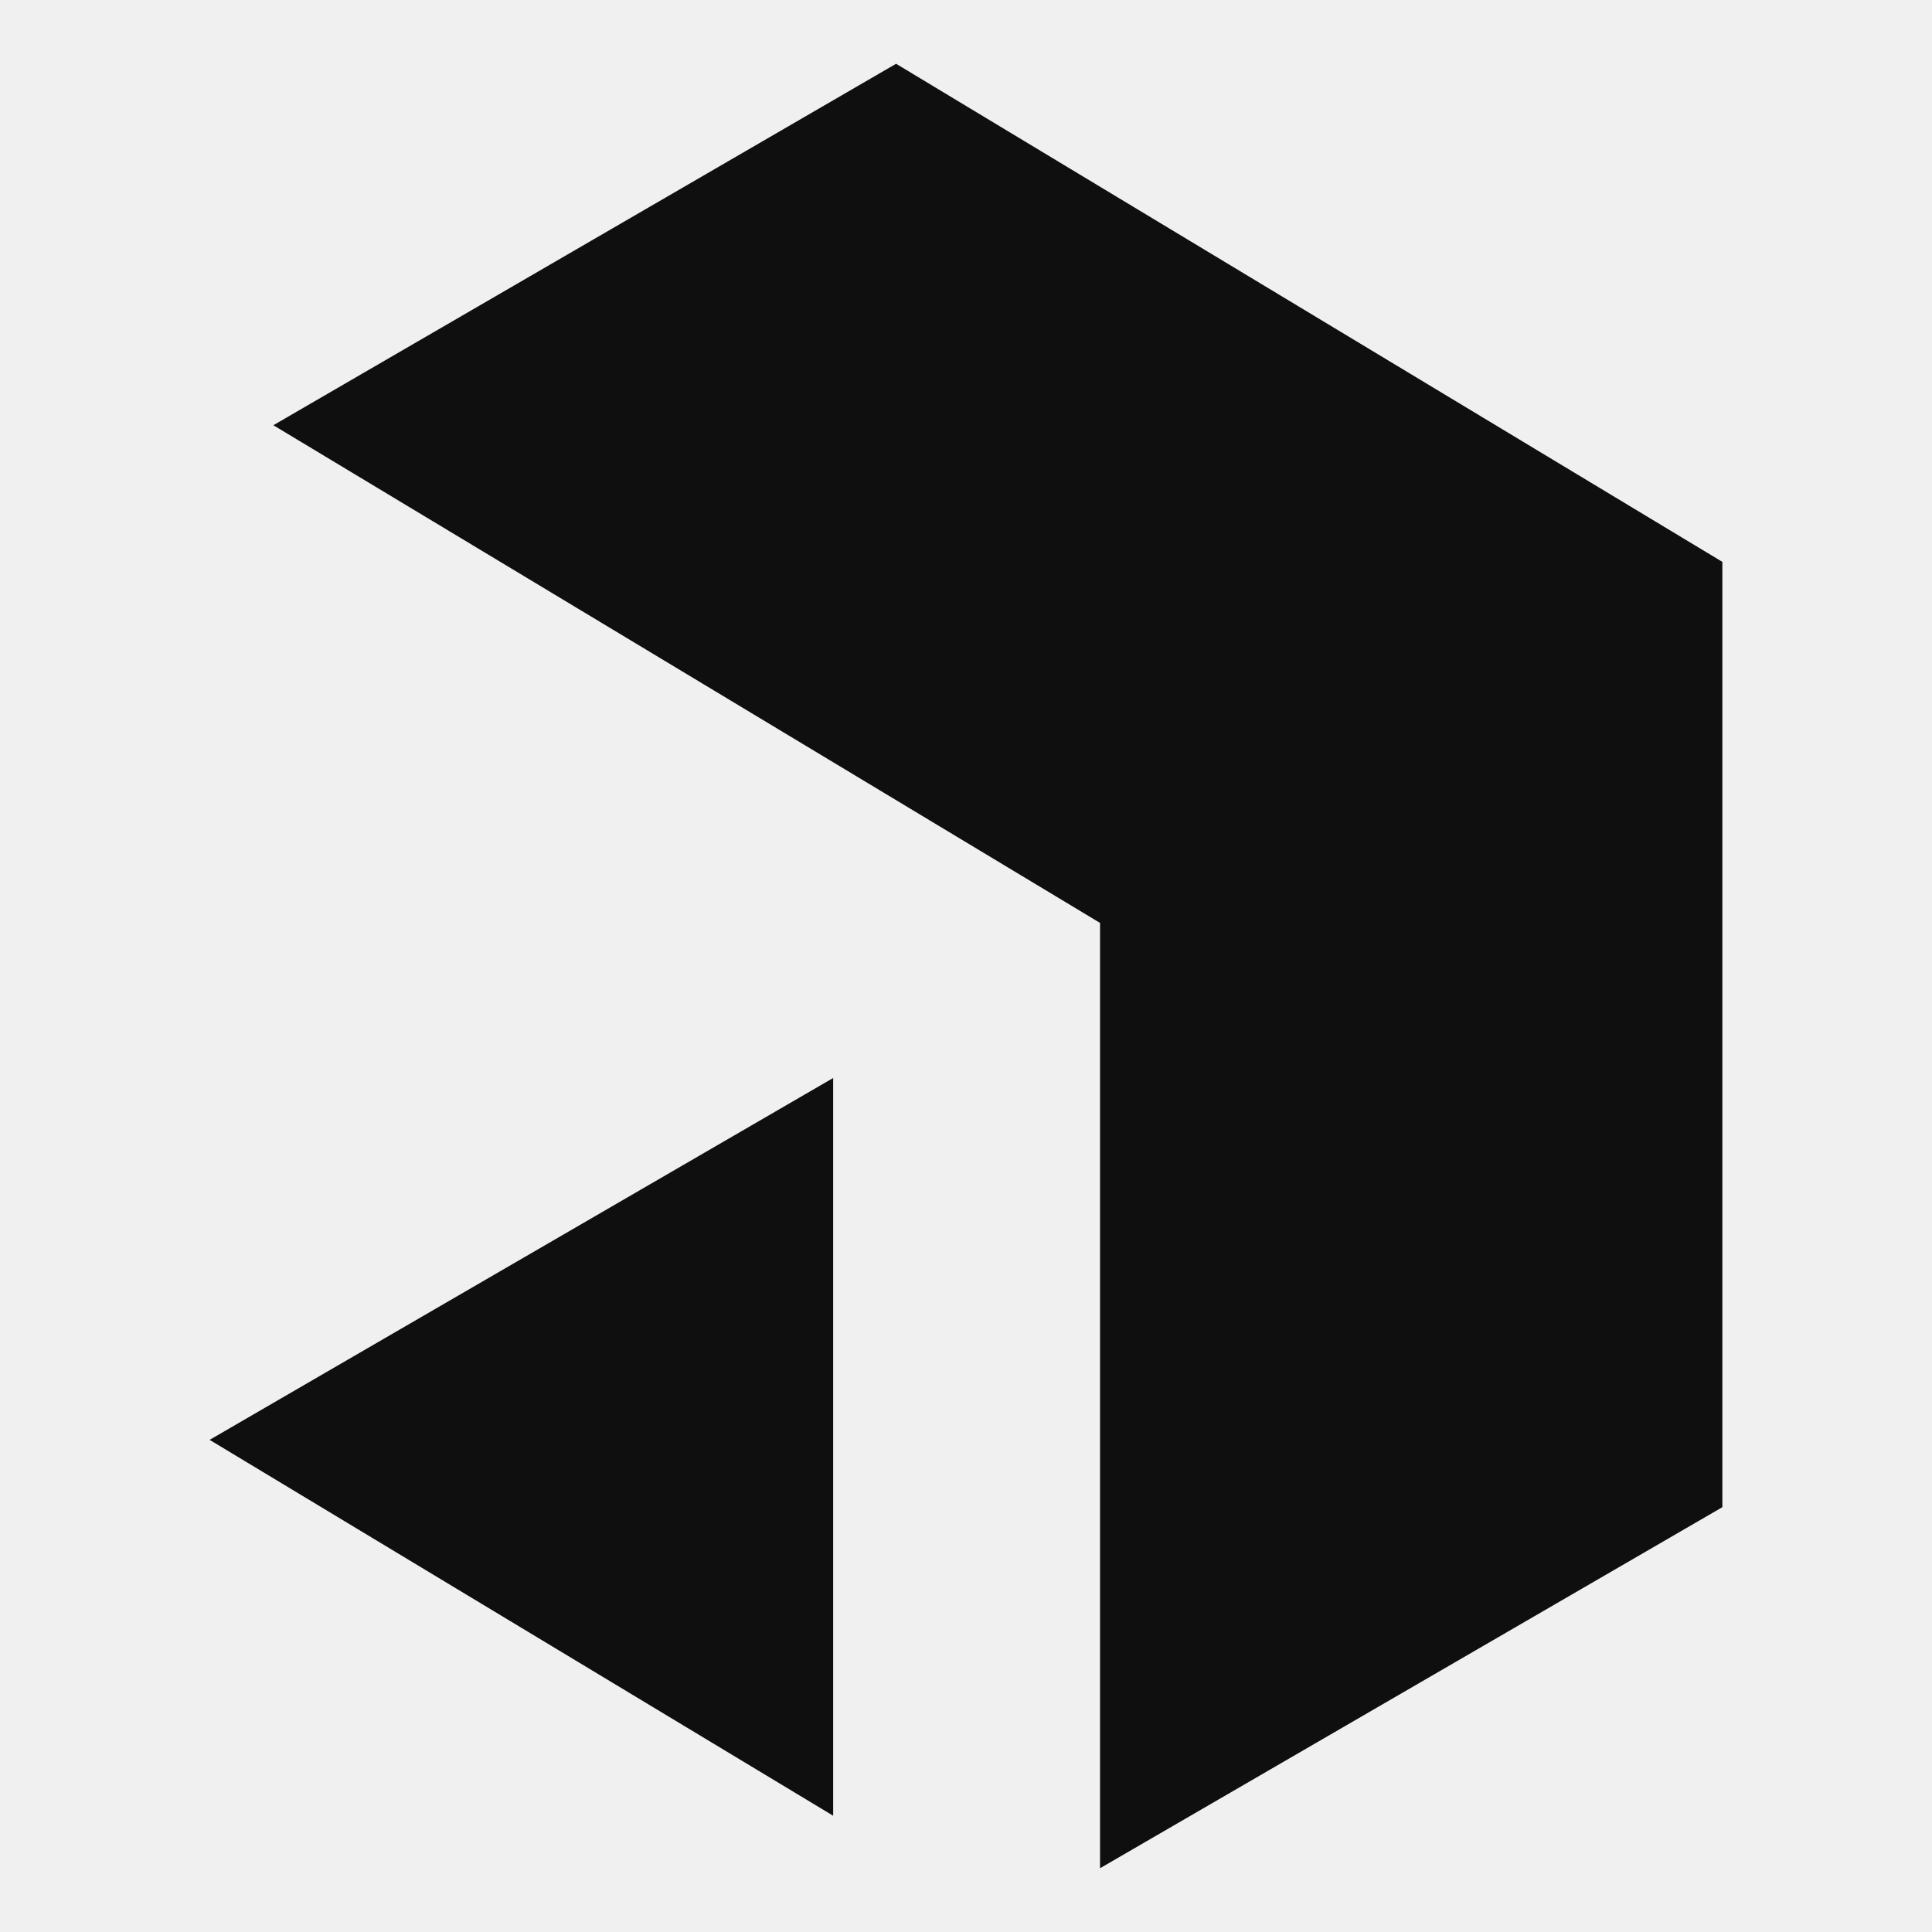
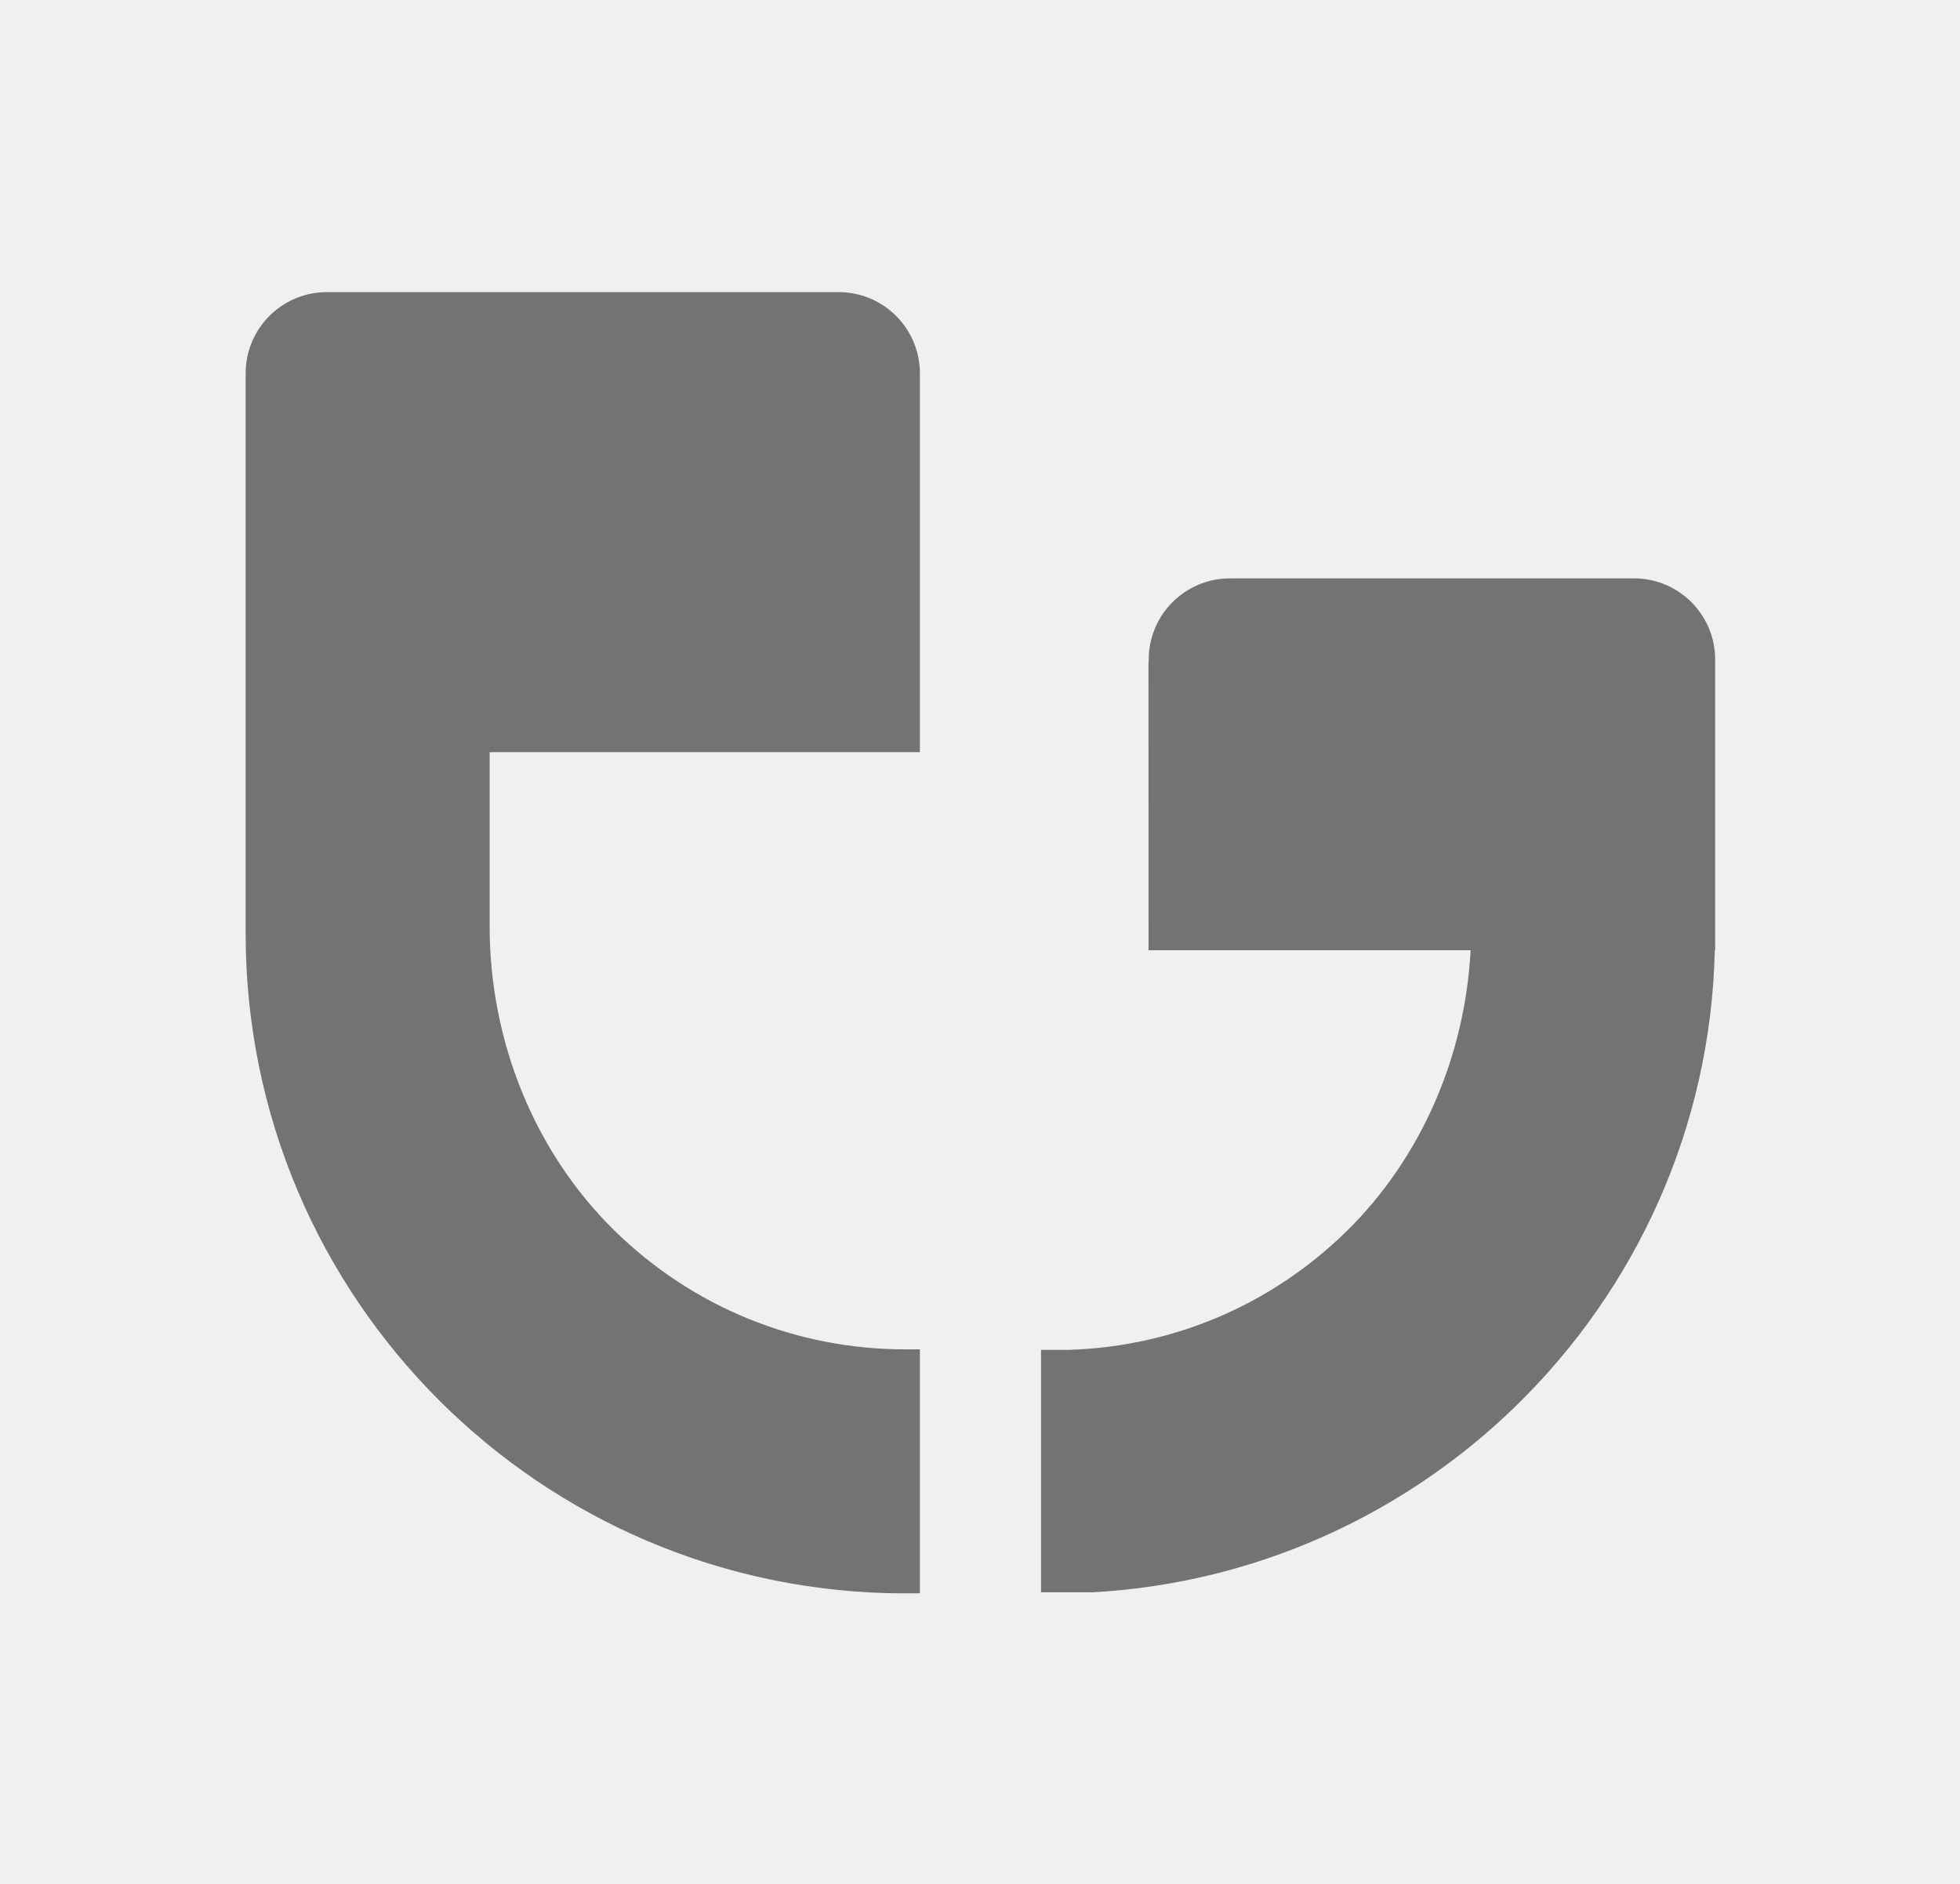
- <svg xmlns="http://www.w3.org/2000/svg" width="260" height="260" viewBox="0 0 260 260" fill="none">
-   <style>
-     path {
-       fill: #0F0F0F;
-     }
- 
-     @media (prefers-color-scheme: dark) {
-       path {
-         fill: white;
-       }
-     }
-   </style>
-   <path d="M120.59 8.582L231.788 75.614V202.829L148.039 251.418V124.203L36.787 57.225L120.59 8.582Z" />
-   <path d="M112.123 244.353V145.073L28.211 193.769L112.123 244.353Z" />
+ <svg xmlns="http://www.w3.org/2000/svg" width="412" zoomAndPan="magnify" viewBox="0 0 309 297" height="396" preserveAspectRatio="xMidYMid meet" version="1.0">
+   <defs>
+     <clipPath id="18dd82a62f">
+       <path d="M 38.727 46.055 L 145.438 46.055 L 145.438 251.59 L 38.727 251.59 Z M 38.727 46.055 " clip-rule="nonzero" />
+     </clipPath>
+     <clipPath id="8aa6a0533c">
+       <path d="M 142.75 251.195 C 85.301 251.195 38.727 204.621 38.727 147.168 L 38.727 58.855 C 38.727 51.785 44.457 46.055 51.527 46.055 L 132.223 46.055 C 139.293 46.055 145.023 51.785 145.023 58.855 L 145.023 118.57 L 77.195 118.578 L 77.195 146.066 C 77.195 164.254 84.355 181.715 96.852 193.977 C 109.172 206.066 125.48 212.727 142.75 212.727 L 145.023 212.727 L 145.023 251.195 Z M 142.75 251.195 " clip-rule="nonzero" />
+     </clipPath>
+     <clipPath id="fc3c6a8f79">
+       <path d="M 0.727 0.055 L 107.199 0.055 L 107.199 205.281 L 0.727 205.281 Z M 0.727 0.055 " clip-rule="nonzero" />
+     </clipPath>
+     <clipPath id="0ab6beeeb0">
+       <path d="M 104.75 205.195 C 47.301 205.195 0.727 158.621 0.727 101.168 L 0.727 12.855 C 0.727 5.785 6.457 0.055 13.527 0.055 L 94.223 0.055 C 101.293 0.055 107.023 5.785 107.023 12.855 L 107.023 72.57 L 39.195 72.578 L 39.195 100.066 C 39.195 118.254 46.355 135.715 58.852 147.977 C 71.172 160.066 87.48 166.727 104.75 166.727 L 107.023 166.727 L 107.023 205.195 Z M 104.75 205.195 " clip-rule="nonzero" />
+     </clipPath>
+     <clipPath id="95cbc20c4d">
+       <rect x="0" width="108" y="0" height="206" />
+     </clipPath>
+     <clipPath id="ef84bbe2dc">
+       <path d="M 164.121 91.172 L 270.41 91.172 L 270.41 251.438 L 164.121 251.438 Z M 164.121 91.172 " clip-rule="nonzero" />
+     </clipPath>
+     <clipPath id="9304f9bc00">
+       <path d="M 257.609 91.18 L 256.887 91.18 C 256.859 91.18 256.828 91.172 256.789 91.172 L 194.684 91.172 C 194.652 91.172 194.625 91.18 194.586 91.18 L 193.902 91.18 C 186.832 91.18 181.102 96.91 181.102 103.98 L 181.102 104.055 C 181.086 104.289 181.062 104.523 181.062 104.762 L 181.07 149.801 L 231.848 149.801 C 230.969 166.66 223.957 182.648 212.309 194.086 C 200.465 205.703 184.949 212.32 168.418 212.805 L 164.121 212.805 L 164.121 251.191 L 166.387 251.191 C 222.945 251.191 269.07 205.922 270.344 149.801 L 270.402 149.801 L 270.402 103.98 C 270.402 96.91 264.672 91.18 257.602 91.18 " clip-rule="nonzero" />
+     </clipPath>
+     <clipPath id="016710b0a2">
+       <path d="M 0.121 0.172 L 106.41 0.172 L 106.41 160.281 L 0.121 160.281 Z M 0.121 0.172 " clip-rule="nonzero" />
+     </clipPath>
+     <clipPath id="b8b14ecf61">
+       <path d="M 93.609 0.18 L 92.887 0.18 C 92.859 0.18 92.828 0.172 92.789 0.172 L 30.684 0.172 C 30.652 0.172 30.625 0.18 30.586 0.18 L 29.902 0.18 C 22.832 0.18 17.102 5.91 17.102 12.98 L 17.102 13.055 C 17.086 13.289 17.062 13.523 17.062 13.762 L 17.07 58.801 L 67.848 58.801 C 66.969 75.66 59.957 91.648 48.309 103.086 C 36.465 114.703 20.949 121.32 4.418 121.805 L 0.121 121.805 L 0.121 160.191 L 2.387 160.191 C 58.945 160.191 105.07 114.922 106.344 58.801 L 106.402 58.801 L 106.402 12.98 C 106.402 5.91 100.672 0.18 93.602 0.18 " clip-rule="nonzero" />
+     </clipPath>
+     <clipPath id="f8f7d3a2ac">
+       <rect x="0" width="107" y="0" height="161" />
+     </clipPath>
+   </defs>
+   <g clip-path="url(#18dd82a62f)">
+     <g clip-path="url(#8aa6a0533c)">
+       <g transform="matrix(1, 0, 0, 1, 38, 46)">
+         <g clip-path="url(#95cbc20c4d)">
+           <g clip-path="url(#fc3c6a8f79)">
+             <g clip-path="url(#0ab6beeeb0)">
+               <path fill="#737373" d="M 0.727 0.055 L 107.023 0.055 L 107.023 205.176 L 0.727 205.176 Z M 0.727 0.055 " fill-opacity="1" fill-rule="nonzero" />
+             </g>
+           </g>
+         </g>
+       </g>
+     </g>
+   </g>
+   <g clip-path="url(#ef84bbe2dc)">
+     <g clip-path="url(#9304f9bc00)">
+       <g transform="matrix(1, 0, 0, 1, 164, 91)">
+         <g clip-path="url(#f8f7d3a2ac)">
+           <g clip-path="url(#016710b0a2)">
+             <g clip-path="url(#b8b14ecf61)">
+               <path fill="#737373" d="M 0.121 0.172 L 106.41 0.172 L 106.41 160.023 L 0.121 160.023 Z M 0.121 0.172 " fill-opacity="1" fill-rule="nonzero" />
+             </g>
+           </g>
+         </g>
+       </g>
+     </g>
+   </g>
</svg>
